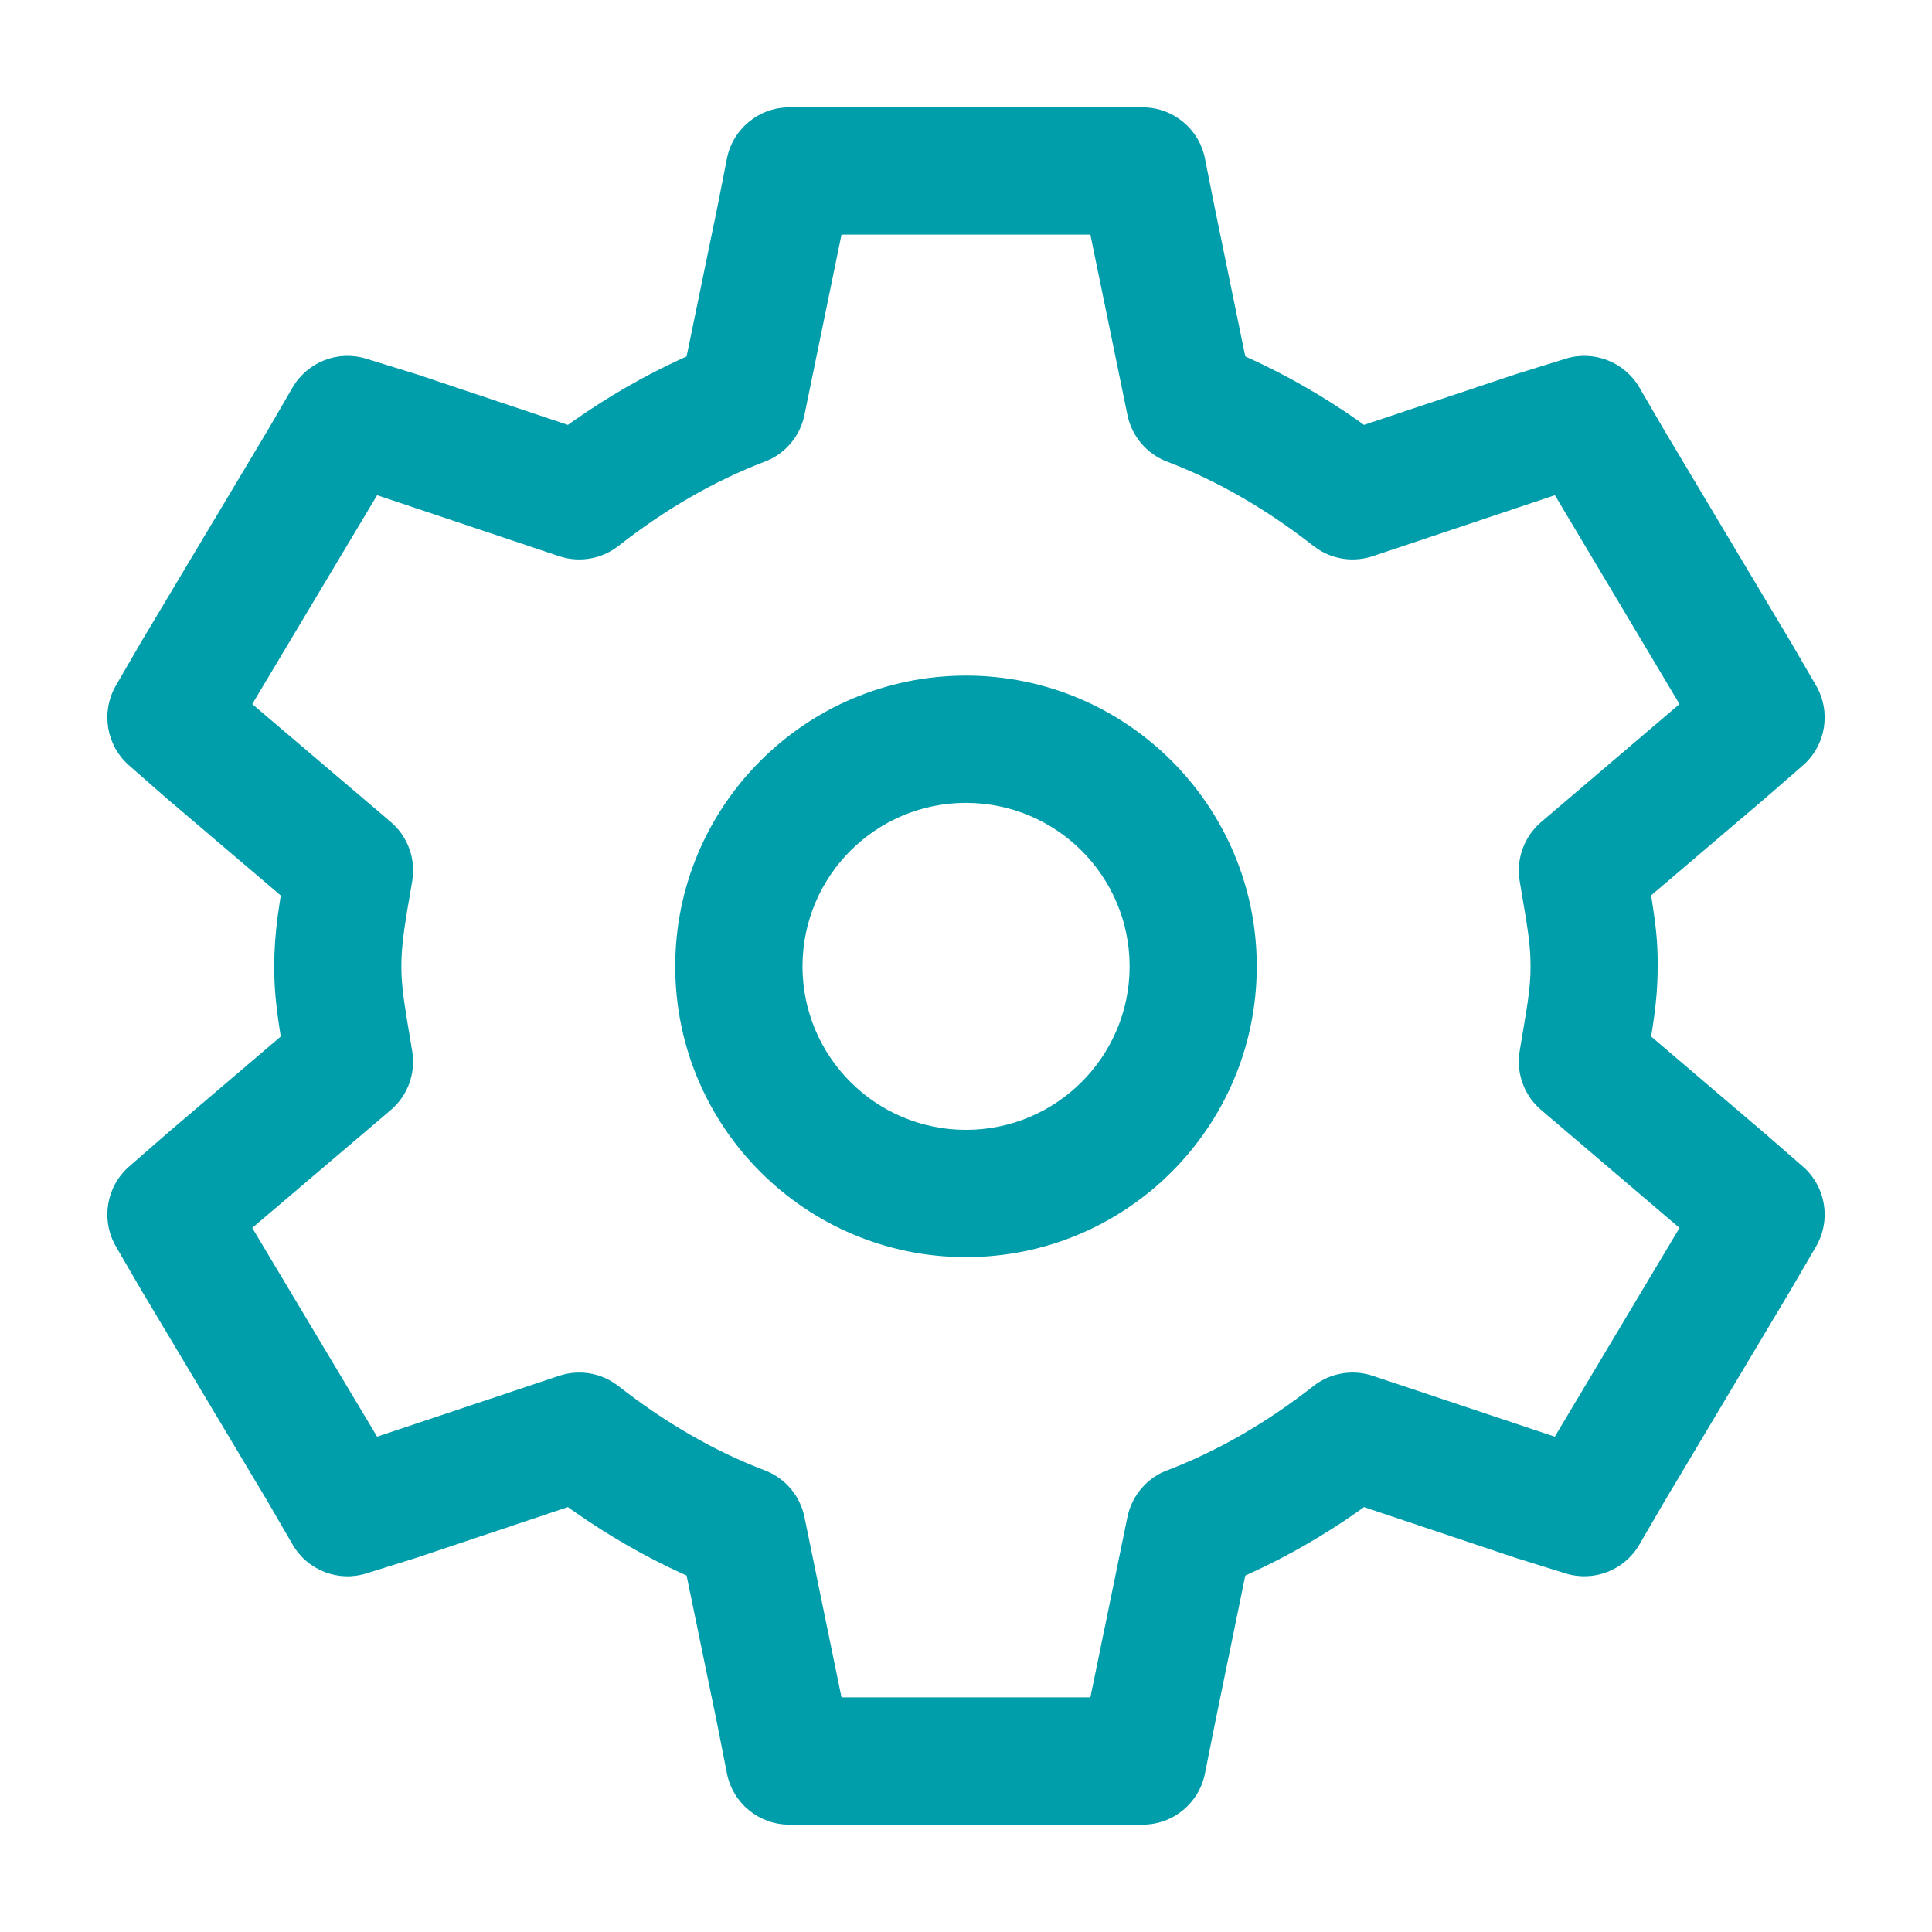
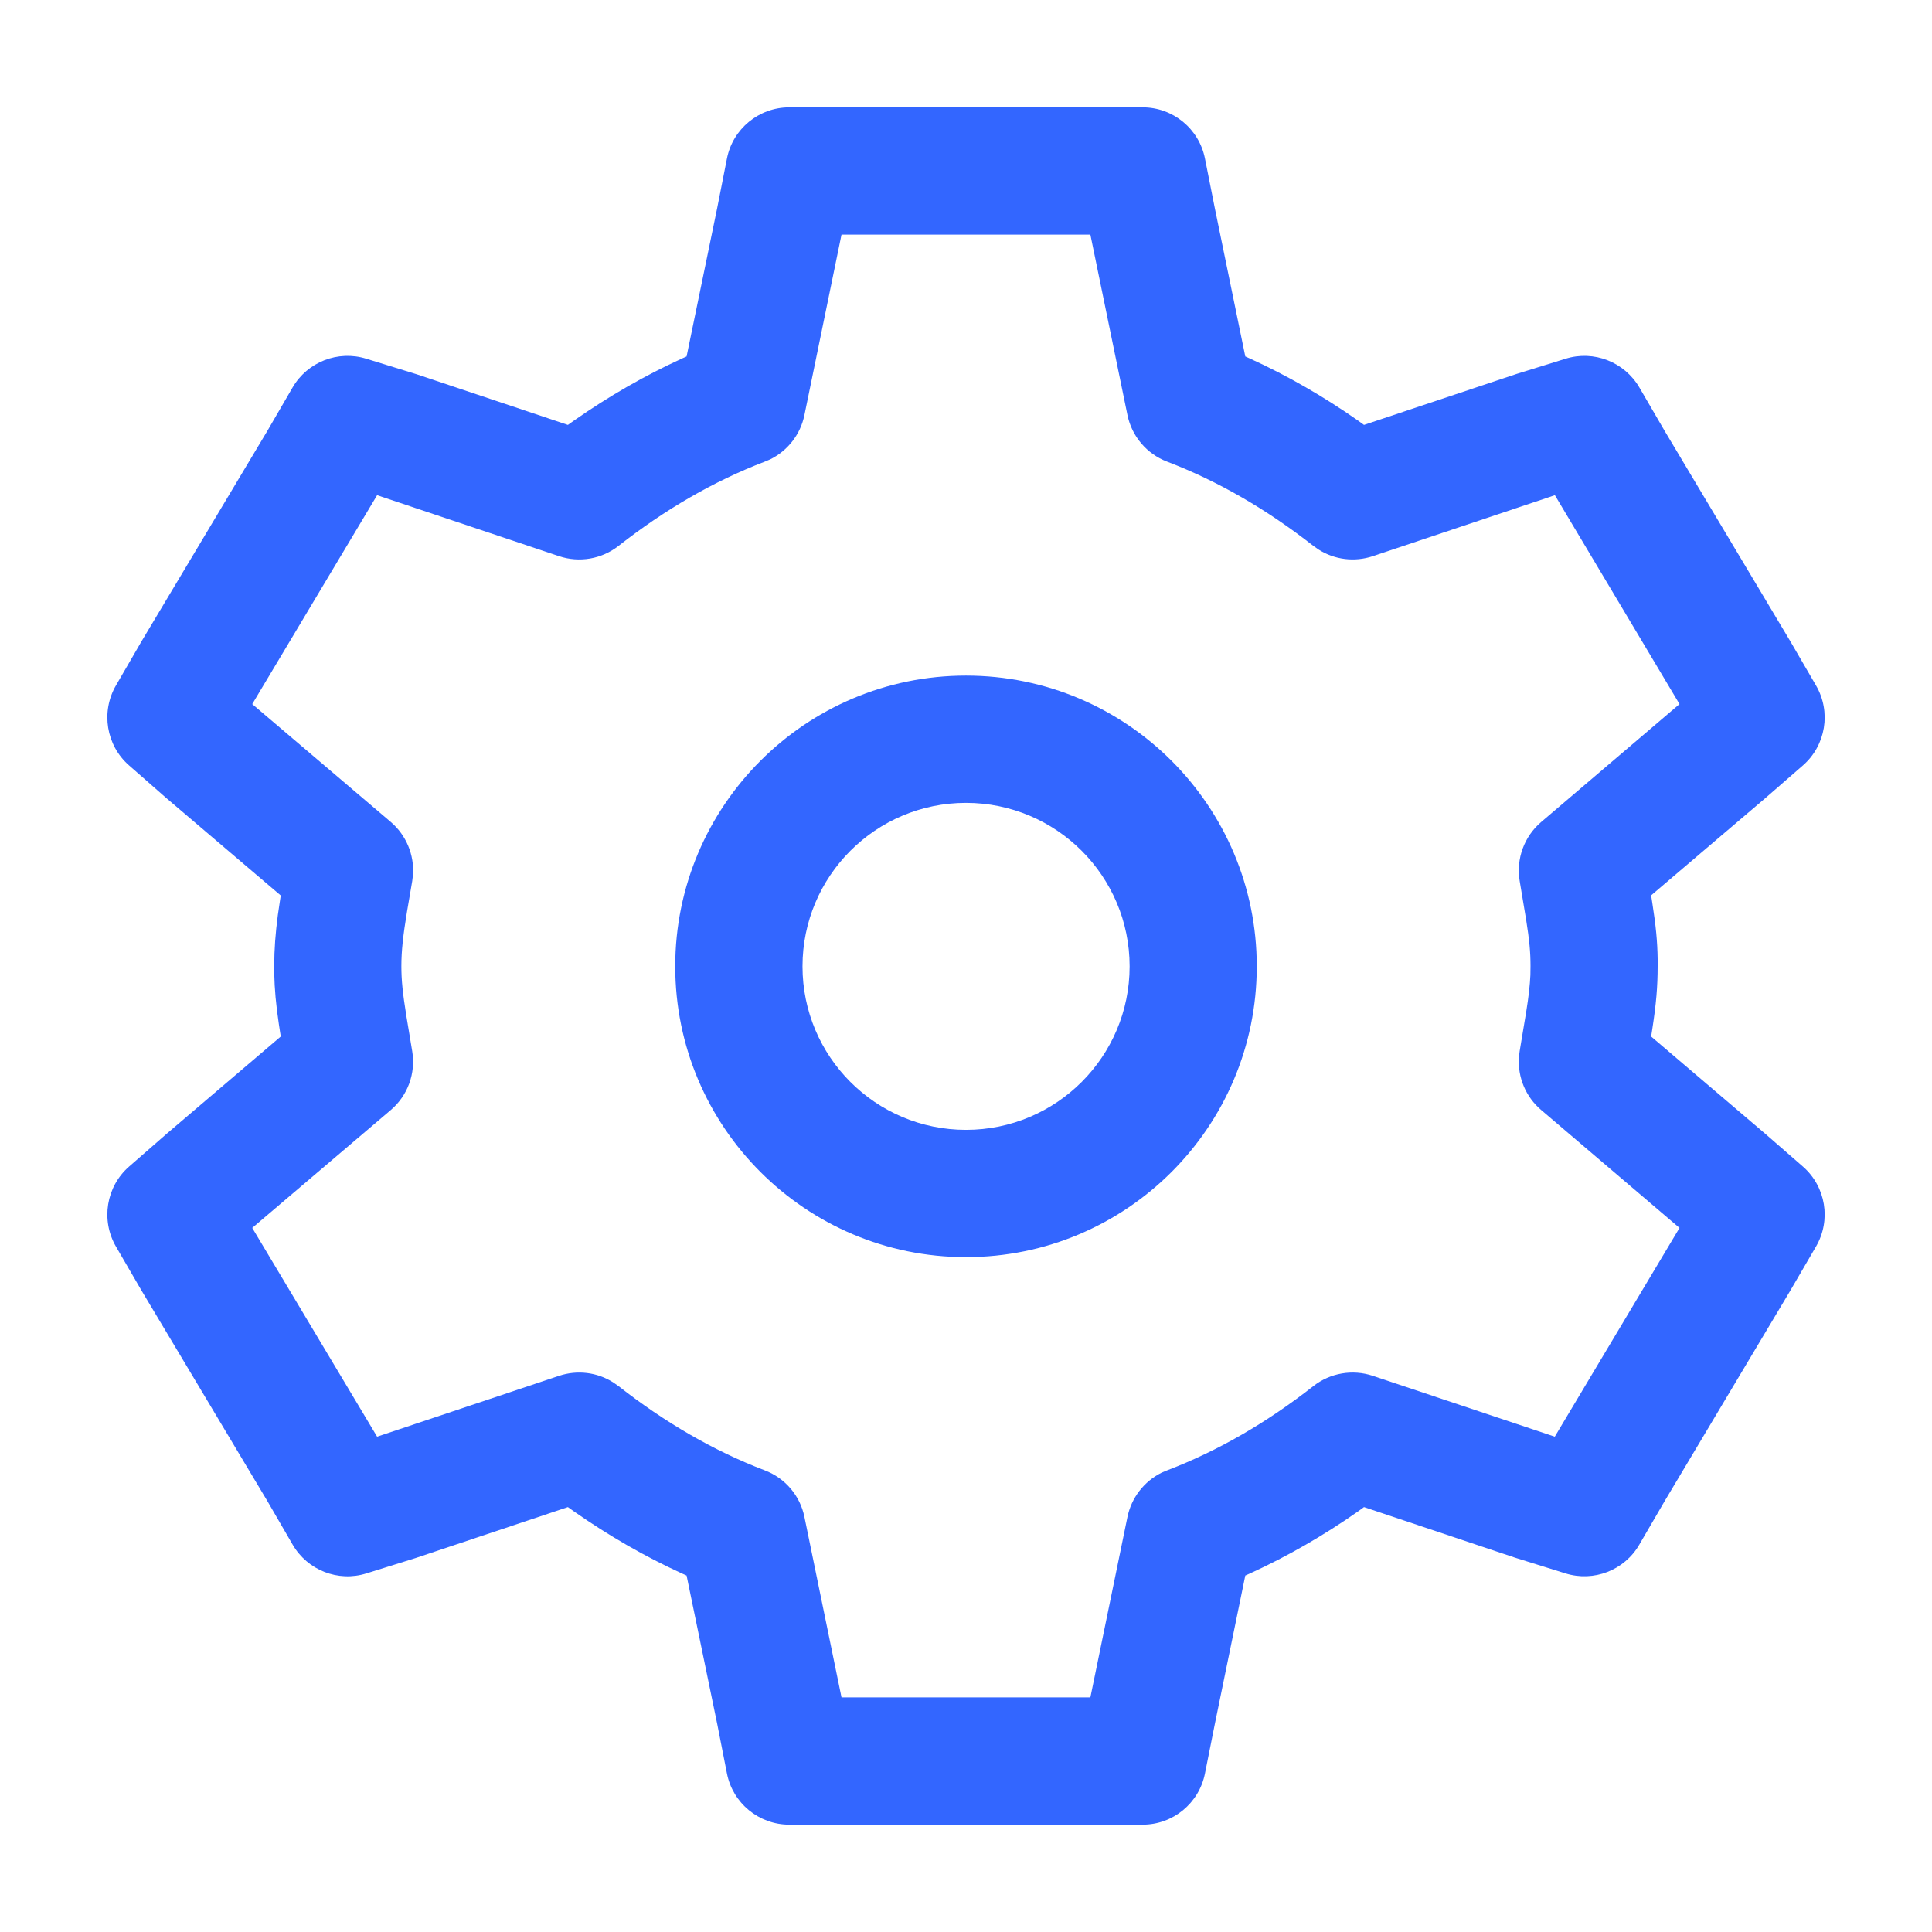
<svg xmlns="http://www.w3.org/2000/svg" width="16" height="16" viewBox="0 0 16 16" fill="none">
-   <path fill-rule="evenodd" clip-rule="evenodd" d="M8 5.595C6.671 5.595 5.592 6.674 5.592 8.003C5.592 9.333 6.671 10.411 8 10.411C9.329 10.411 10.408 9.333 10.408 8.003C10.408 6.674 9.329 5.595 8 5.595ZM8 6.649C8.748 6.649 9.355 7.256 9.355 8.003C9.355 8.75 8.748 9.357 8 9.357C7.252 9.357 6.646 8.75 6.646 8.003C6.646 7.256 7.252 6.649 8 6.649Z" fill="#009DAB" />
-   <path fill-rule="evenodd" clip-rule="evenodd" d="M9.463 0.889H6.536C6.285 0.889 6.068 1.067 6.02 1.314L5.939 1.725L5.686 2.952L5.646 2.97C5.338 3.111 5.041 3.282 4.755 3.482L4.703 3.519L3.452 3.1L3.034 2.971C2.8 2.898 2.546 2.997 2.423 3.209L2.212 3.572L1.174 5.308L0.96 5.677C0.834 5.895 0.879 6.173 1.069 6.339L1.377 6.609L2.325 7.416L2.301 7.578C2.281 7.731 2.271 7.862 2.271 8L2.271 8.06C2.274 8.195 2.285 8.316 2.309 8.479L2.325 8.584L1.383 9.387L1.069 9.661C0.879 9.827 0.834 10.105 0.96 10.323L1.171 10.686L2.216 12.434L2.423 12.791C2.546 13.004 2.8 13.104 3.035 13.03L3.442 12.903L4.703 12.481L4.755 12.518C5.041 12.718 5.338 12.889 5.646 13.03L5.686 13.048L5.94 14.279L6.02 14.686C6.068 14.933 6.285 15.111 6.536 15.111H9.463C9.714 15.111 9.93 14.934 9.979 14.687L10.061 14.276L10.313 13.048L10.353 13.03C10.662 12.889 10.959 12.718 11.245 12.518L11.296 12.481L12.547 12.9L12.964 13.03C13.198 13.103 13.453 13.005 13.576 12.792L13.788 12.428L14.825 10.691L15.039 10.324C15.167 10.105 15.121 9.827 14.931 9.661L14.621 9.391L13.674 8.584L13.684 8.52C13.716 8.311 13.728 8.173 13.728 8L13.728 7.943C13.726 7.795 13.713 7.666 13.684 7.48L13.674 7.415L14.616 6.613L14.931 6.339C15.121 6.173 15.167 5.895 15.039 5.676L14.828 5.313L13.785 3.567L13.576 3.208C13.452 2.997 13.199 2.898 12.965 2.971L12.559 3.097L11.296 3.519L11.245 3.482C10.959 3.282 10.662 3.111 10.353 2.97L10.313 2.952L10.06 1.721L9.979 1.313C9.93 1.066 9.714 0.889 9.463 0.889ZM6.969 1.943H9.03L9.337 3.437C9.373 3.613 9.497 3.759 9.665 3.823C10.089 3.985 10.493 4.22 10.877 4.521L10.92 4.551C11.053 4.636 11.218 4.656 11.369 4.606L12.877 4.101L13.909 5.831L12.764 6.807C12.623 6.927 12.555 7.112 12.585 7.294L12.639 7.618C12.666 7.787 12.675 7.886 12.675 8L12.674 8.075C12.67 8.161 12.66 8.251 12.639 8.382L12.585 8.706L12.579 8.755C12.568 8.921 12.635 9.084 12.764 9.193L13.909 10.169L12.876 11.898L11.369 11.394C11.201 11.338 11.016 11.37 10.877 11.479C10.493 11.78 10.089 12.015 9.665 12.177L9.62 12.196C9.475 12.268 9.37 12.403 9.337 12.563L9.03 14.057H6.969L6.662 12.563C6.626 12.386 6.502 12.241 6.334 12.177C5.91 12.015 5.506 11.78 5.122 11.479L5.079 11.449C4.946 11.364 4.781 11.344 4.63 11.394L3.123 11.898L2.089 10.169L3.236 9.193C3.376 9.074 3.444 8.89 3.414 8.707L3.366 8.418C3.335 8.225 3.324 8.12 3.324 8C3.324 7.876 3.338 7.748 3.37 7.554L3.414 7.296L3.42 7.246C3.432 7.08 3.364 6.916 3.236 6.807L2.089 5.831L3.123 4.101L4.63 4.606C4.798 4.662 4.983 4.63 5.122 4.521C5.506 4.22 5.91 3.985 6.334 3.823L6.379 3.804C6.524 3.732 6.629 3.598 6.662 3.437L6.969 1.943Z" fill="#009DAB" />
+   <path fill-rule="evenodd" clip-rule="evenodd" d="M8 5.595C6.671 5.595 5.592 6.674 5.592 8.003C5.592 9.333 6.671 10.411 8 10.411C9.329 10.411 10.408 9.333 10.408 8.003C10.408 6.674 9.329 5.595 8 5.595ZM8 6.649C8.748 6.649 9.355 7.256 9.355 8.003C9.355 8.75 8.748 9.357 8 9.357C7.252 9.357 6.646 8.75 6.646 8.003C6.646 7.256 7.252 6.649 8 6.649Z" fill="#3366ff" />
+   <path fill-rule="evenodd" clip-rule="evenodd" d="M9.463 0.889H6.536C6.285 0.889 6.068 1.067 6.02 1.314L5.939 1.725L5.686 2.952L5.646 2.97C5.338 3.111 5.041 3.282 4.755 3.482L4.703 3.519L3.452 3.1L3.034 2.971C2.8 2.898 2.546 2.997 2.423 3.209L2.212 3.572L1.174 5.308L0.96 5.677C0.834 5.895 0.879 6.173 1.069 6.339L1.377 6.609L2.325 7.416L2.301 7.578C2.281 7.731 2.271 7.862 2.271 8L2.271 8.06C2.274 8.195 2.285 8.316 2.309 8.479L2.325 8.584L1.383 9.387L1.069 9.661C0.879 9.827 0.834 10.105 0.96 10.323L1.171 10.686L2.216 12.434L2.423 12.791C2.546 13.004 2.8 13.104 3.035 13.03L3.442 12.903L4.703 12.481L4.755 12.518C5.041 12.718 5.338 12.889 5.646 13.03L5.686 13.048L5.94 14.279L6.02 14.686C6.068 14.933 6.285 15.111 6.536 15.111H9.463C9.714 15.111 9.93 14.934 9.979 14.687L10.061 14.276L10.313 13.048L10.353 13.03C10.662 12.889 10.959 12.718 11.245 12.518L11.296 12.481L12.547 12.9L12.964 13.03C13.198 13.103 13.453 13.005 13.576 12.792L13.788 12.428L14.825 10.691L15.039 10.324C15.167 10.105 15.121 9.827 14.931 9.661L14.621 9.391L13.674 8.584L13.684 8.52C13.716 8.311 13.728 8.173 13.728 8L13.728 7.943C13.726 7.795 13.713 7.666 13.684 7.48L13.674 7.415L14.616 6.613L14.931 6.339C15.121 6.173 15.167 5.895 15.039 5.676L14.828 5.313L13.785 3.567L13.576 3.208C13.452 2.997 13.199 2.898 12.965 2.971L12.559 3.097L11.296 3.519L11.245 3.482C10.959 3.282 10.662 3.111 10.353 2.97L10.313 2.952L10.06 1.721L9.979 1.313C9.93 1.066 9.714 0.889 9.463 0.889ZM6.969 1.943H9.03L9.337 3.437C9.373 3.613 9.497 3.759 9.665 3.823C10.089 3.985 10.493 4.22 10.877 4.521L10.92 4.551C11.053 4.636 11.218 4.656 11.369 4.606L12.877 4.101L13.909 5.831L12.764 6.807C12.623 6.927 12.555 7.112 12.585 7.294L12.639 7.618C12.666 7.787 12.675 7.886 12.675 8L12.674 8.075C12.67 8.161 12.66 8.251 12.639 8.382L12.585 8.706L12.579 8.755C12.568 8.921 12.635 9.084 12.764 9.193L13.909 10.169L12.876 11.898L11.369 11.394C11.201 11.338 11.016 11.37 10.877 11.479C10.493 11.78 10.089 12.015 9.665 12.177L9.62 12.196C9.475 12.268 9.37 12.403 9.337 12.563L9.03 14.057H6.969L6.662 12.563C6.626 12.386 6.502 12.241 6.334 12.177C5.91 12.015 5.506 11.78 5.122 11.479L5.079 11.449C4.946 11.364 4.781 11.344 4.63 11.394L3.123 11.898L2.089 10.169L3.236 9.193C3.376 9.074 3.444 8.89 3.414 8.707L3.366 8.418C3.335 8.225 3.324 8.12 3.324 8C3.324 7.876 3.338 7.748 3.37 7.554L3.414 7.296L3.42 7.246C3.432 7.08 3.364 6.916 3.236 6.807L2.089 5.831L3.123 4.101L4.63 4.606C4.798 4.662 4.983 4.63 5.122 4.521C5.506 4.22 5.91 3.985 6.334 3.823L6.379 3.804C6.524 3.732 6.629 3.598 6.662 3.437L6.969 1.943Z" fill="#3366ff" />
</svg>
